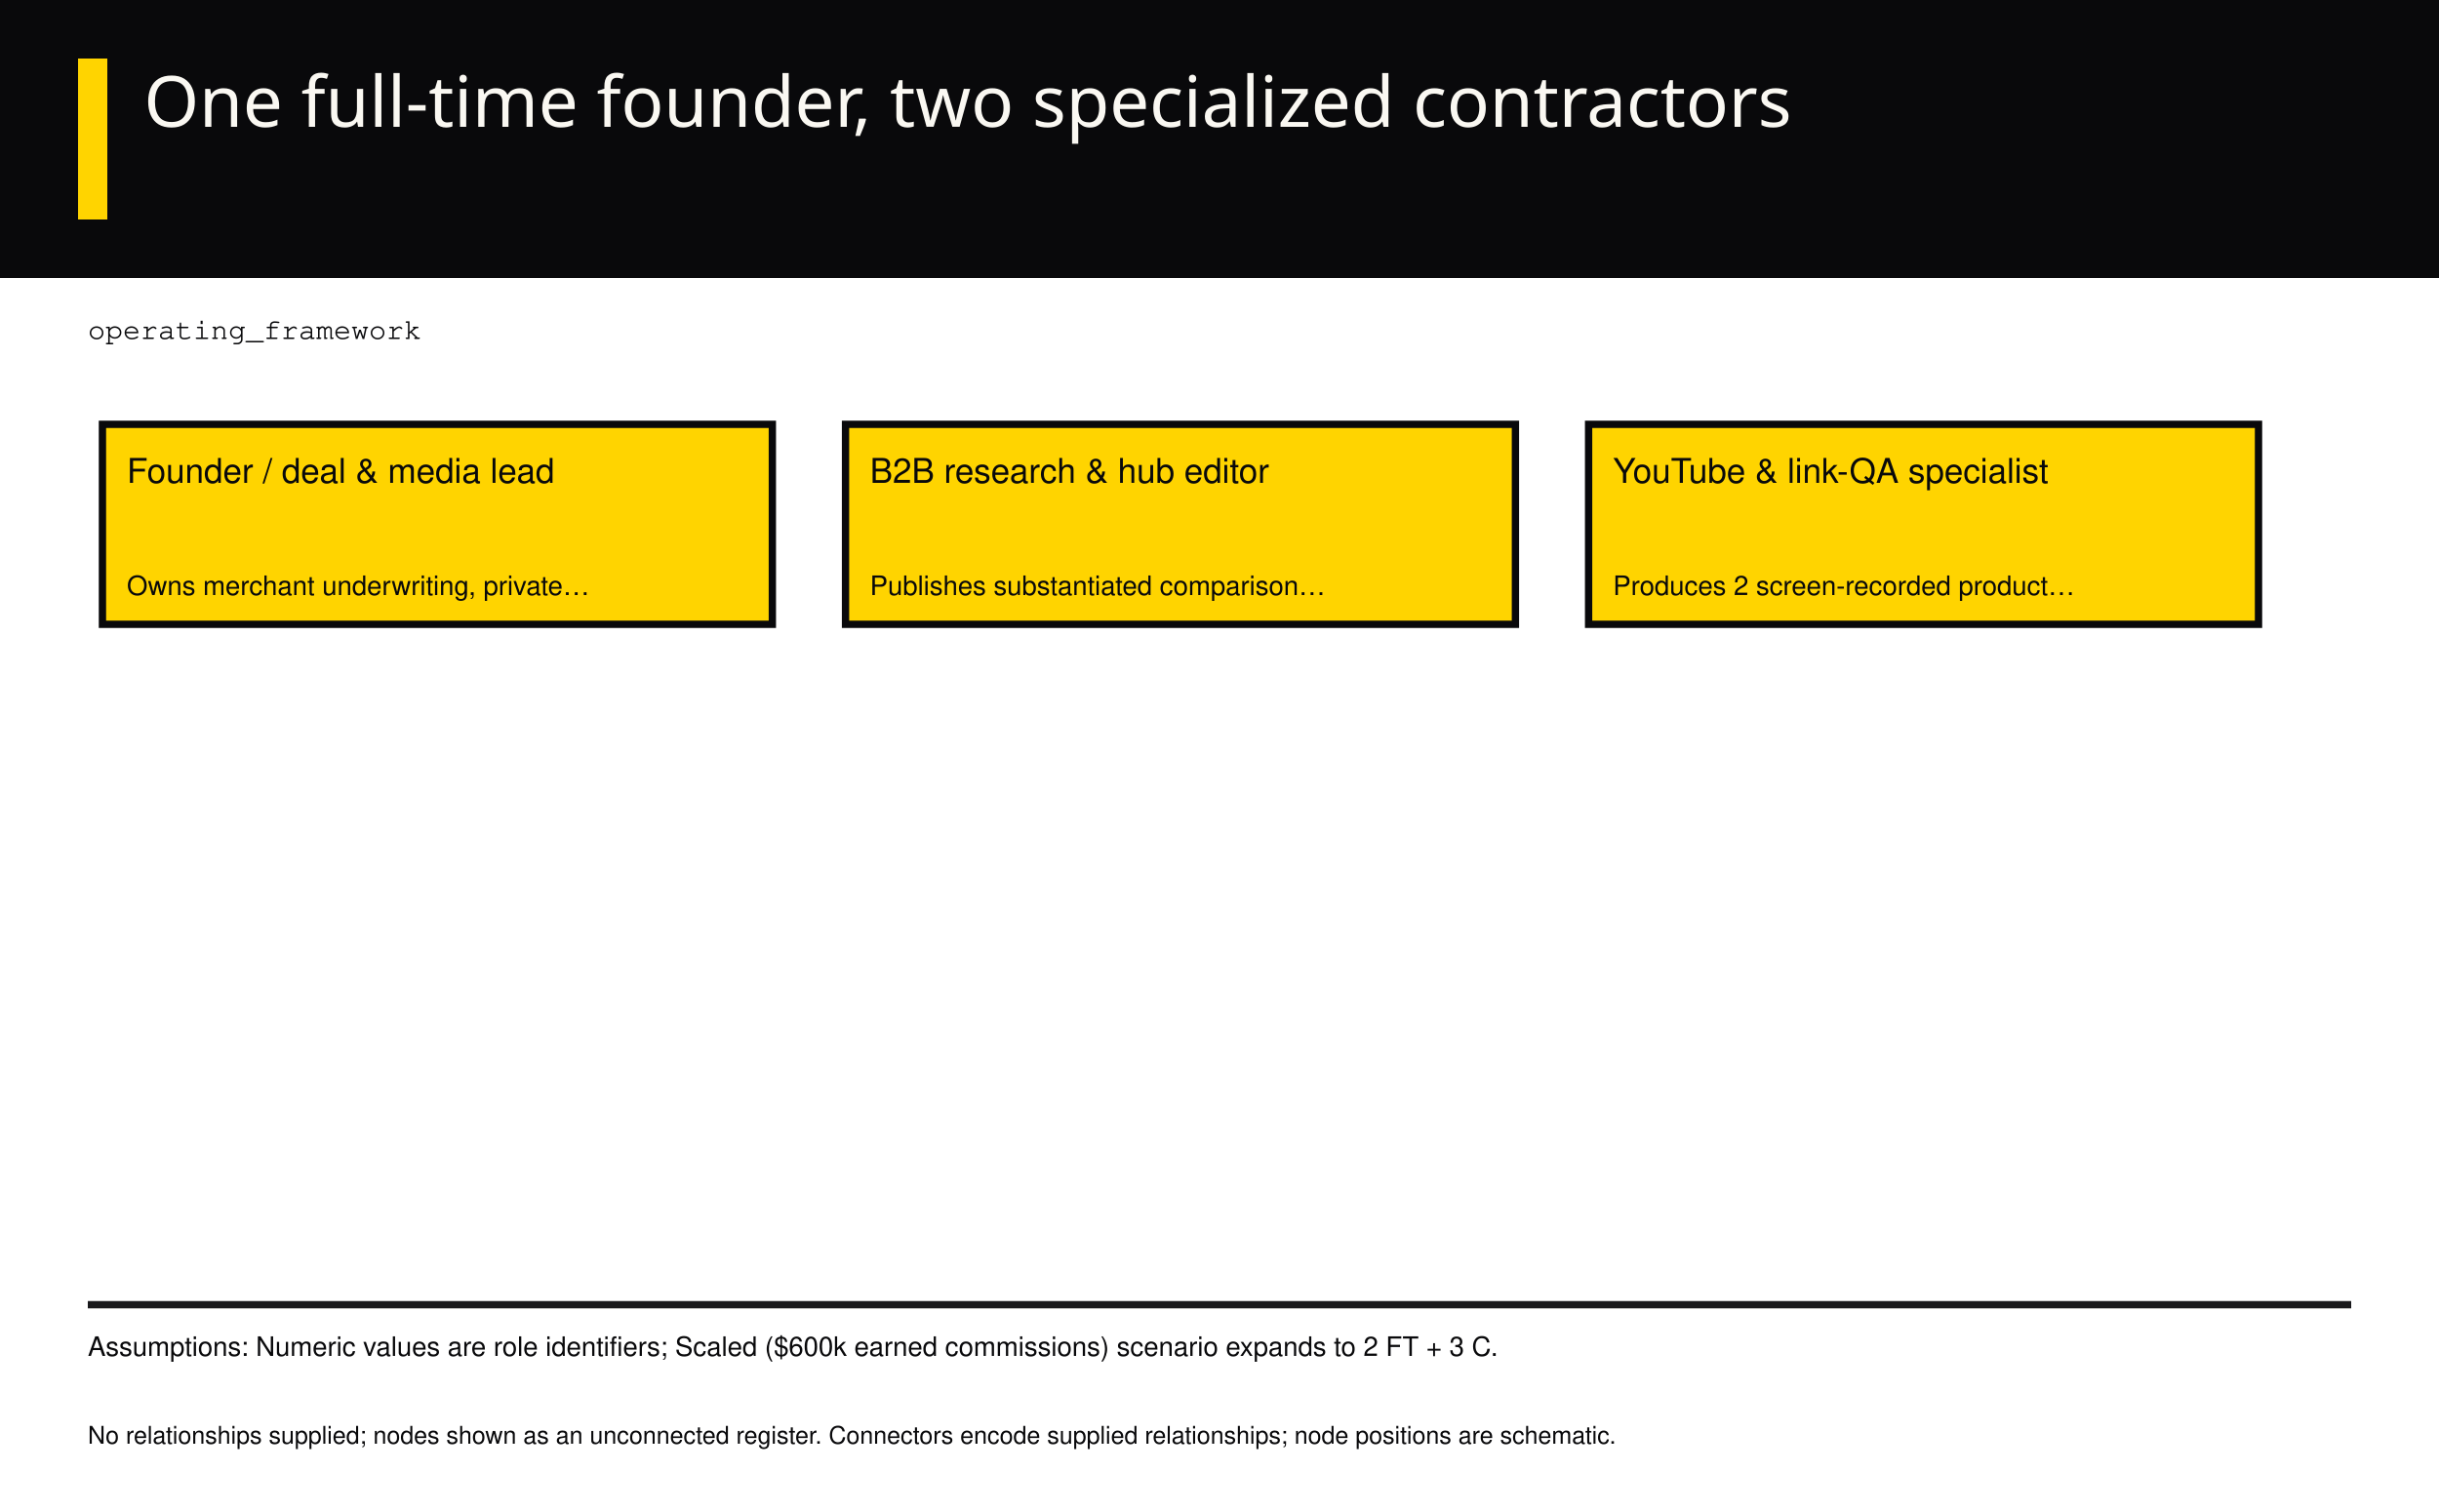
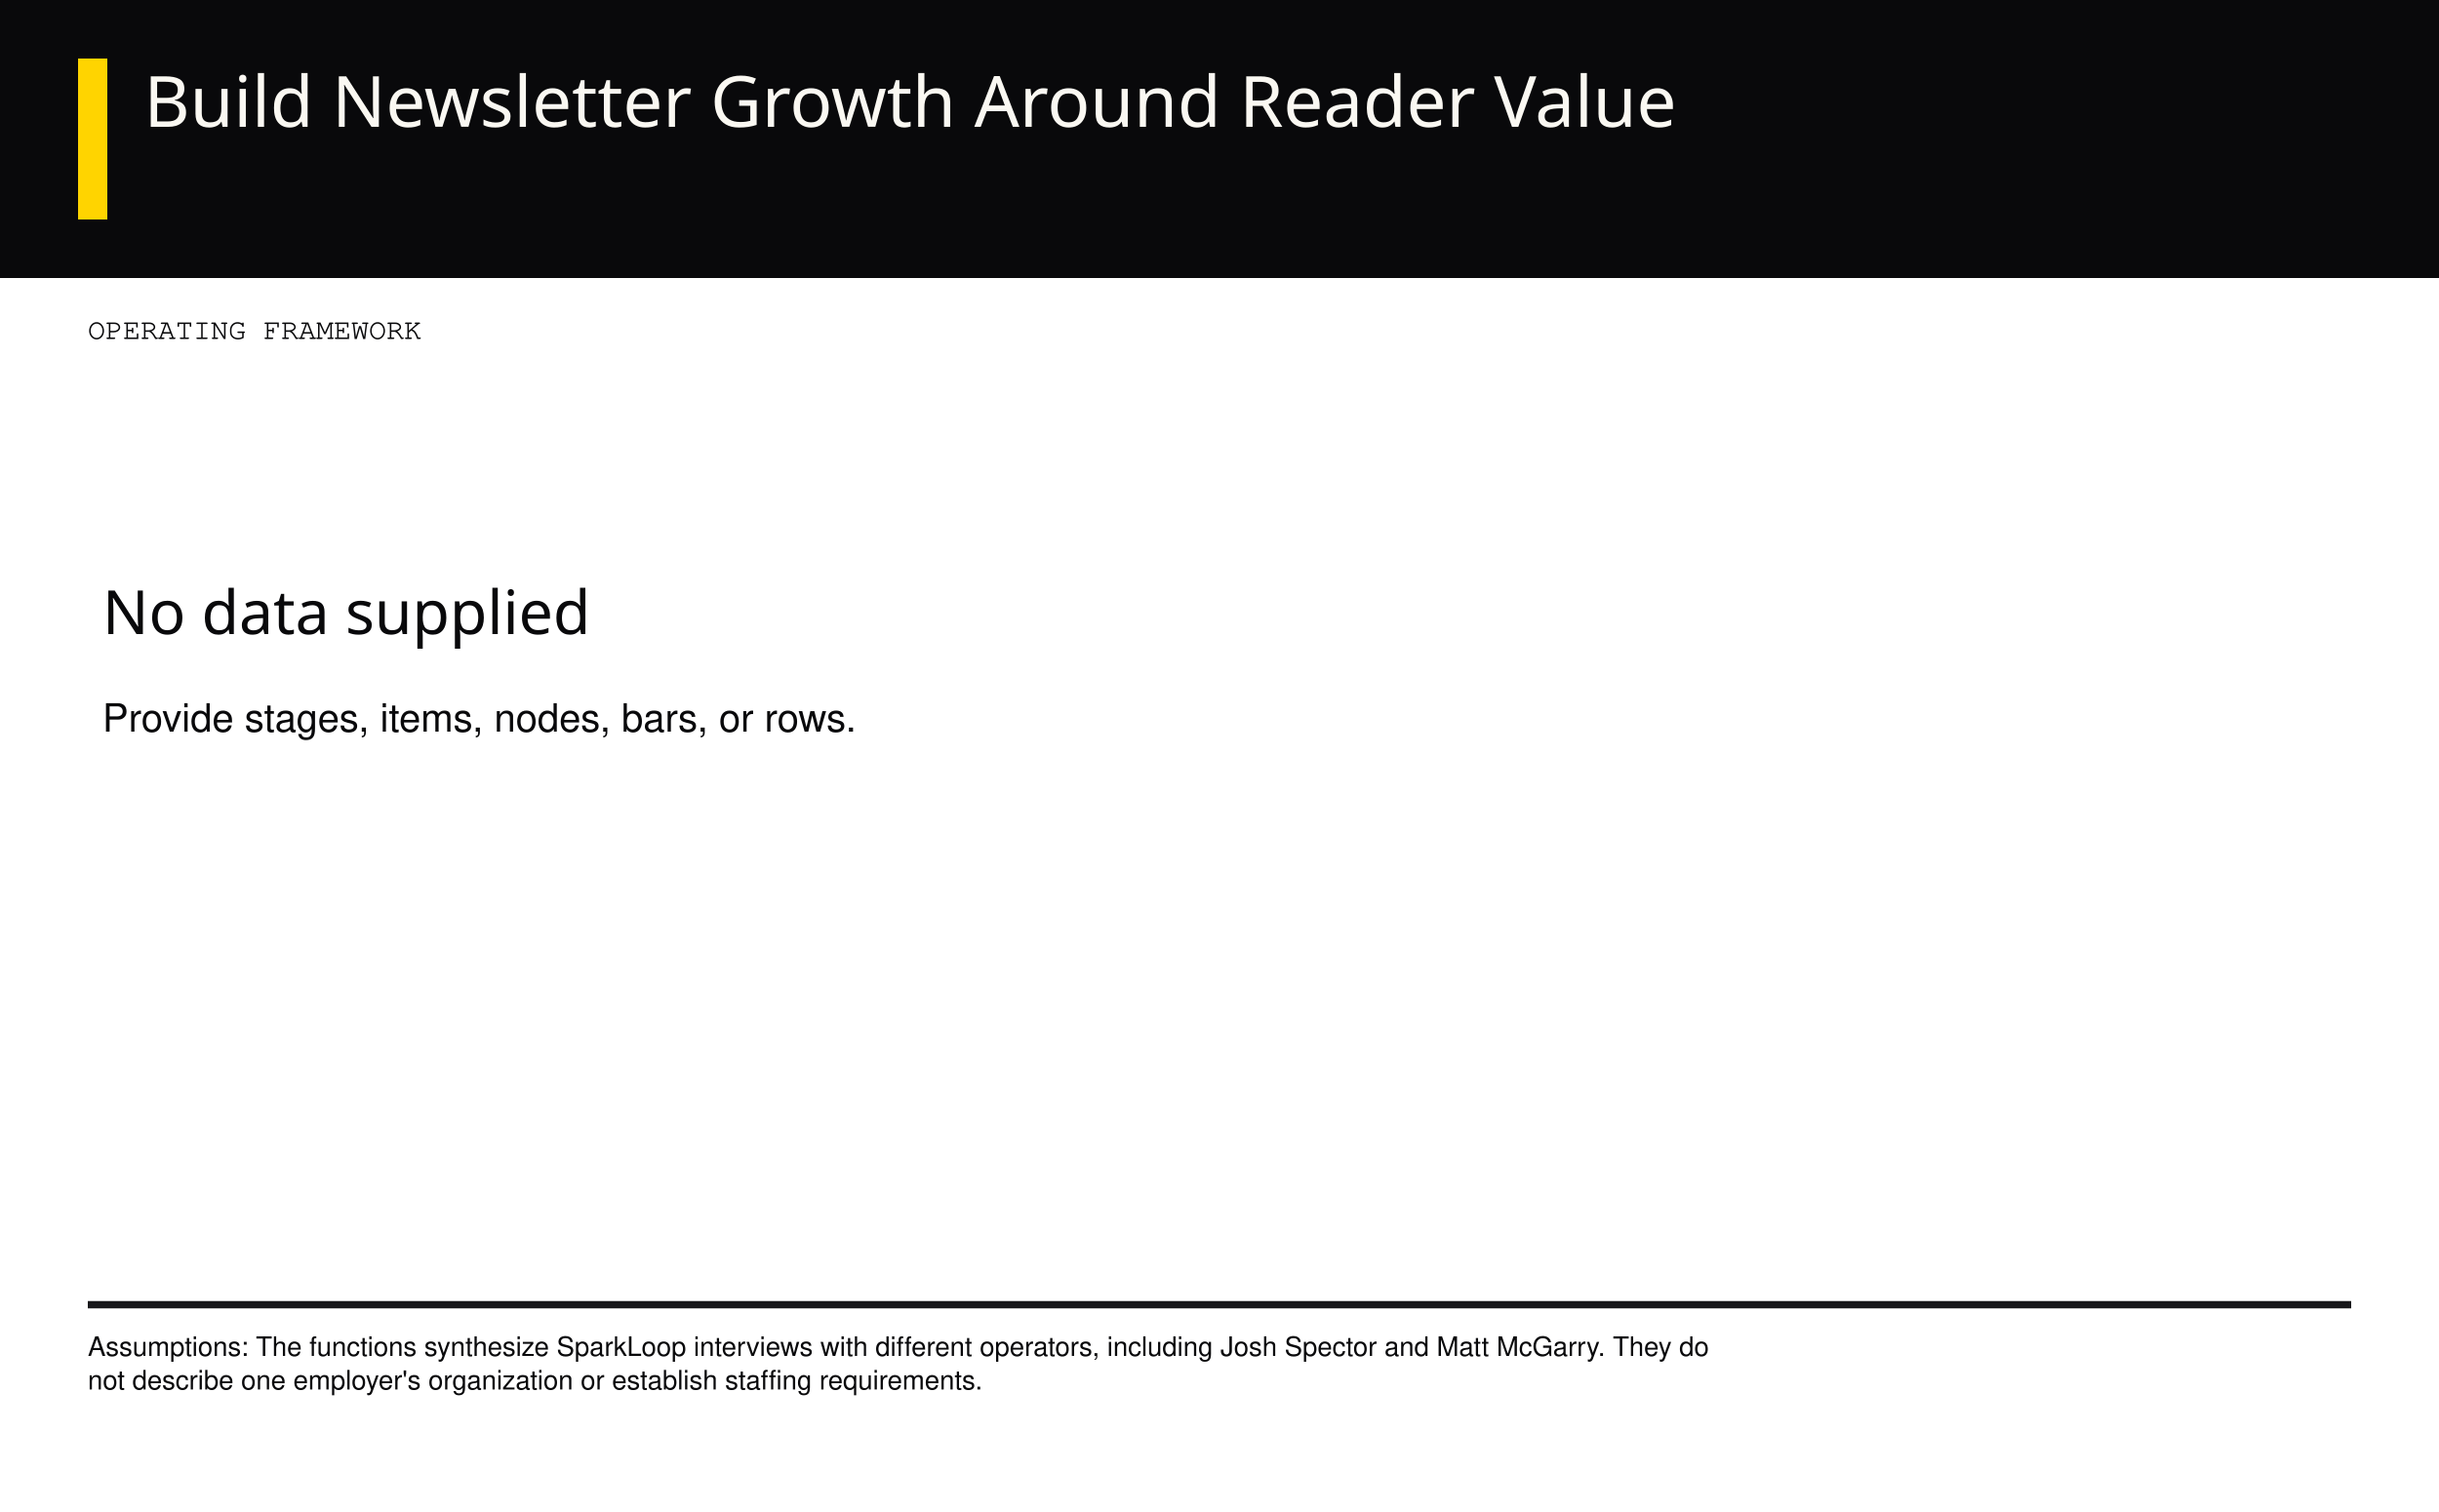
<svg xmlns="http://www.w3.org/2000/svg" viewBox="0 0 1000 620" role="img">
  <rect x="0" y="0" width="1000" height="620" fill="#FFFFFF" stroke="none" stroke-width="1" />
  <rect x="0" y="0" width="1000" height="114" fill="#09090B" stroke="none" stroke-width="1" />
  <rect x="32" y="24" width="12" height="66" fill="#FFD400" stroke="none" stroke-width="1" />
  <text x="59" y="52" font-family="'Arial Narrow', Impact, sans-serif" font-size="29" fill="#FAF8F2" text-anchor="start" style="font-variant-numeric:tabular-nums">
-     <tspan x="59" dy="0">One full-time founder, two specialized contractors</tspan>
+     <tspan x="59" dy="0">Build Newsletter Growth Around Reader Value</tspan>
  </text>
  <text x="36" y="139" font-family="Courier, monospace" font-size="12" fill="#09090B" text-anchor="start" style="font-variant-numeric:tabular-nums">
-     <tspan x="36" dy="0">operating_framework</tspan>
+     <tspan x="36" dy="0">OPERATING FRAMEWORK</tspan>
  </text>
-   <rect x="42.0" y="174.0" width="274.667" height="82" fill="#FFD400" stroke="#09090B" stroke-width="3" />
-   <text x="52.0" y="198.0" font-family="Helvetica, Arial, sans-serif" font-size="14" fill="#09090B" text-anchor="start" style="font-variant-numeric:tabular-nums">
-     <tspan x="52.0" dy="0">Founder / deal &amp; media lead</tspan>
+   <text x="42" y="260" font-family="'Arial Narrow', Impact, sans-serif" font-size="25" fill="#09090B" text-anchor="start" style="font-variant-numeric:tabular-nums">
+     <tspan x="42" dy="0">No data supplied</tspan>
  </text>
-   <text x="52.0" y="244.0" font-family="Helvetica, Arial, sans-serif" font-size="11" fill="#09090B" text-anchor="start" style="font-variant-numeric:tabular-nums">
-     <tspan x="52.0" dy="0">Owns merchant underwriting, private…</tspan>
-   </text>
-   <rect x="346.667" y="174.0" width="274.667" height="82" fill="#FFD400" stroke="#09090B" stroke-width="3" />
-   <text x="356.667" y="198.0" font-family="Helvetica, Arial, sans-serif" font-size="14" fill="#09090B" text-anchor="start" style="font-variant-numeric:tabular-nums">
-     <tspan x="356.667" dy="0">B2B research &amp; hub editor</tspan>
-   </text>
-   <text x="356.667" y="244.0" font-family="Helvetica, Arial, sans-serif" font-size="11" fill="#09090B" text-anchor="start" style="font-variant-numeric:tabular-nums">
-     <tspan x="356.667" dy="0">Publishes substantiated comparison…</tspan>
-   </text>
-   <rect x="651.333" y="174.0" width="274.667" height="82" fill="#FFD400" stroke="#09090B" stroke-width="3" />
-   <text x="661.333" y="198.0" font-family="Helvetica, Arial, sans-serif" font-size="14" fill="#09090B" text-anchor="start" style="font-variant-numeric:tabular-nums">
-     <tspan x="661.333" dy="0">YouTube &amp; link-QA specialist</tspan>
-   </text>
-   <text x="661.333" y="244.0" font-family="Helvetica, Arial, sans-serif" font-size="11" fill="#09090B" text-anchor="start" style="font-variant-numeric:tabular-nums">
-     <tspan x="661.333" dy="0">Produces 2 screen-recorded product…</tspan>
+   <text x="42" y="300" font-family="Helvetica, Arial, sans-serif" font-size="16" fill="#09090B" text-anchor="start" style="font-variant-numeric:tabular-nums">
+     <tspan x="42" dy="0">Provide stages, items, nodes, bars, or rows.</tspan>
  </text>
  <line x1="36" y1="535" x2="964" y2="535" stroke="#18181B" stroke-width="3" />
  <text x="36" y="556" font-family="Helvetica, Arial, sans-serif" font-size="11" fill="#09090B" text-anchor="start" style="font-variant-numeric:tabular-nums">
-     <tspan x="36" dy="0">Assumptions: Numeric values are role identifiers; Scaled ($600k earned commissions) scenario expands to 2 FT + 3 C.</tspan>
+     <tspan x="36" dy="0">Assumptions: The functions synthesize SparkLoop interviews with different operators, including Josh Spector and Matt McGarry. They do</tspan>
+     <tspan x="36" dy="13.75">not describe one employer's organization or establish staffing requirements.</tspan>
  </text>
  <text x="36" y="592" font-family="Helvetica, Arial, sans-serif" font-size="10" fill="#09090B" text-anchor="start" style="font-variant-numeric:tabular-nums">
-     <tspan x="36" dy="0">No relationships supplied; nodes shown as an unconnected register. Connectors encode supplied relationships; node positions are schematic.</tspan>
+     <tspan x="36" dy="0" />
  </text>
</svg>
